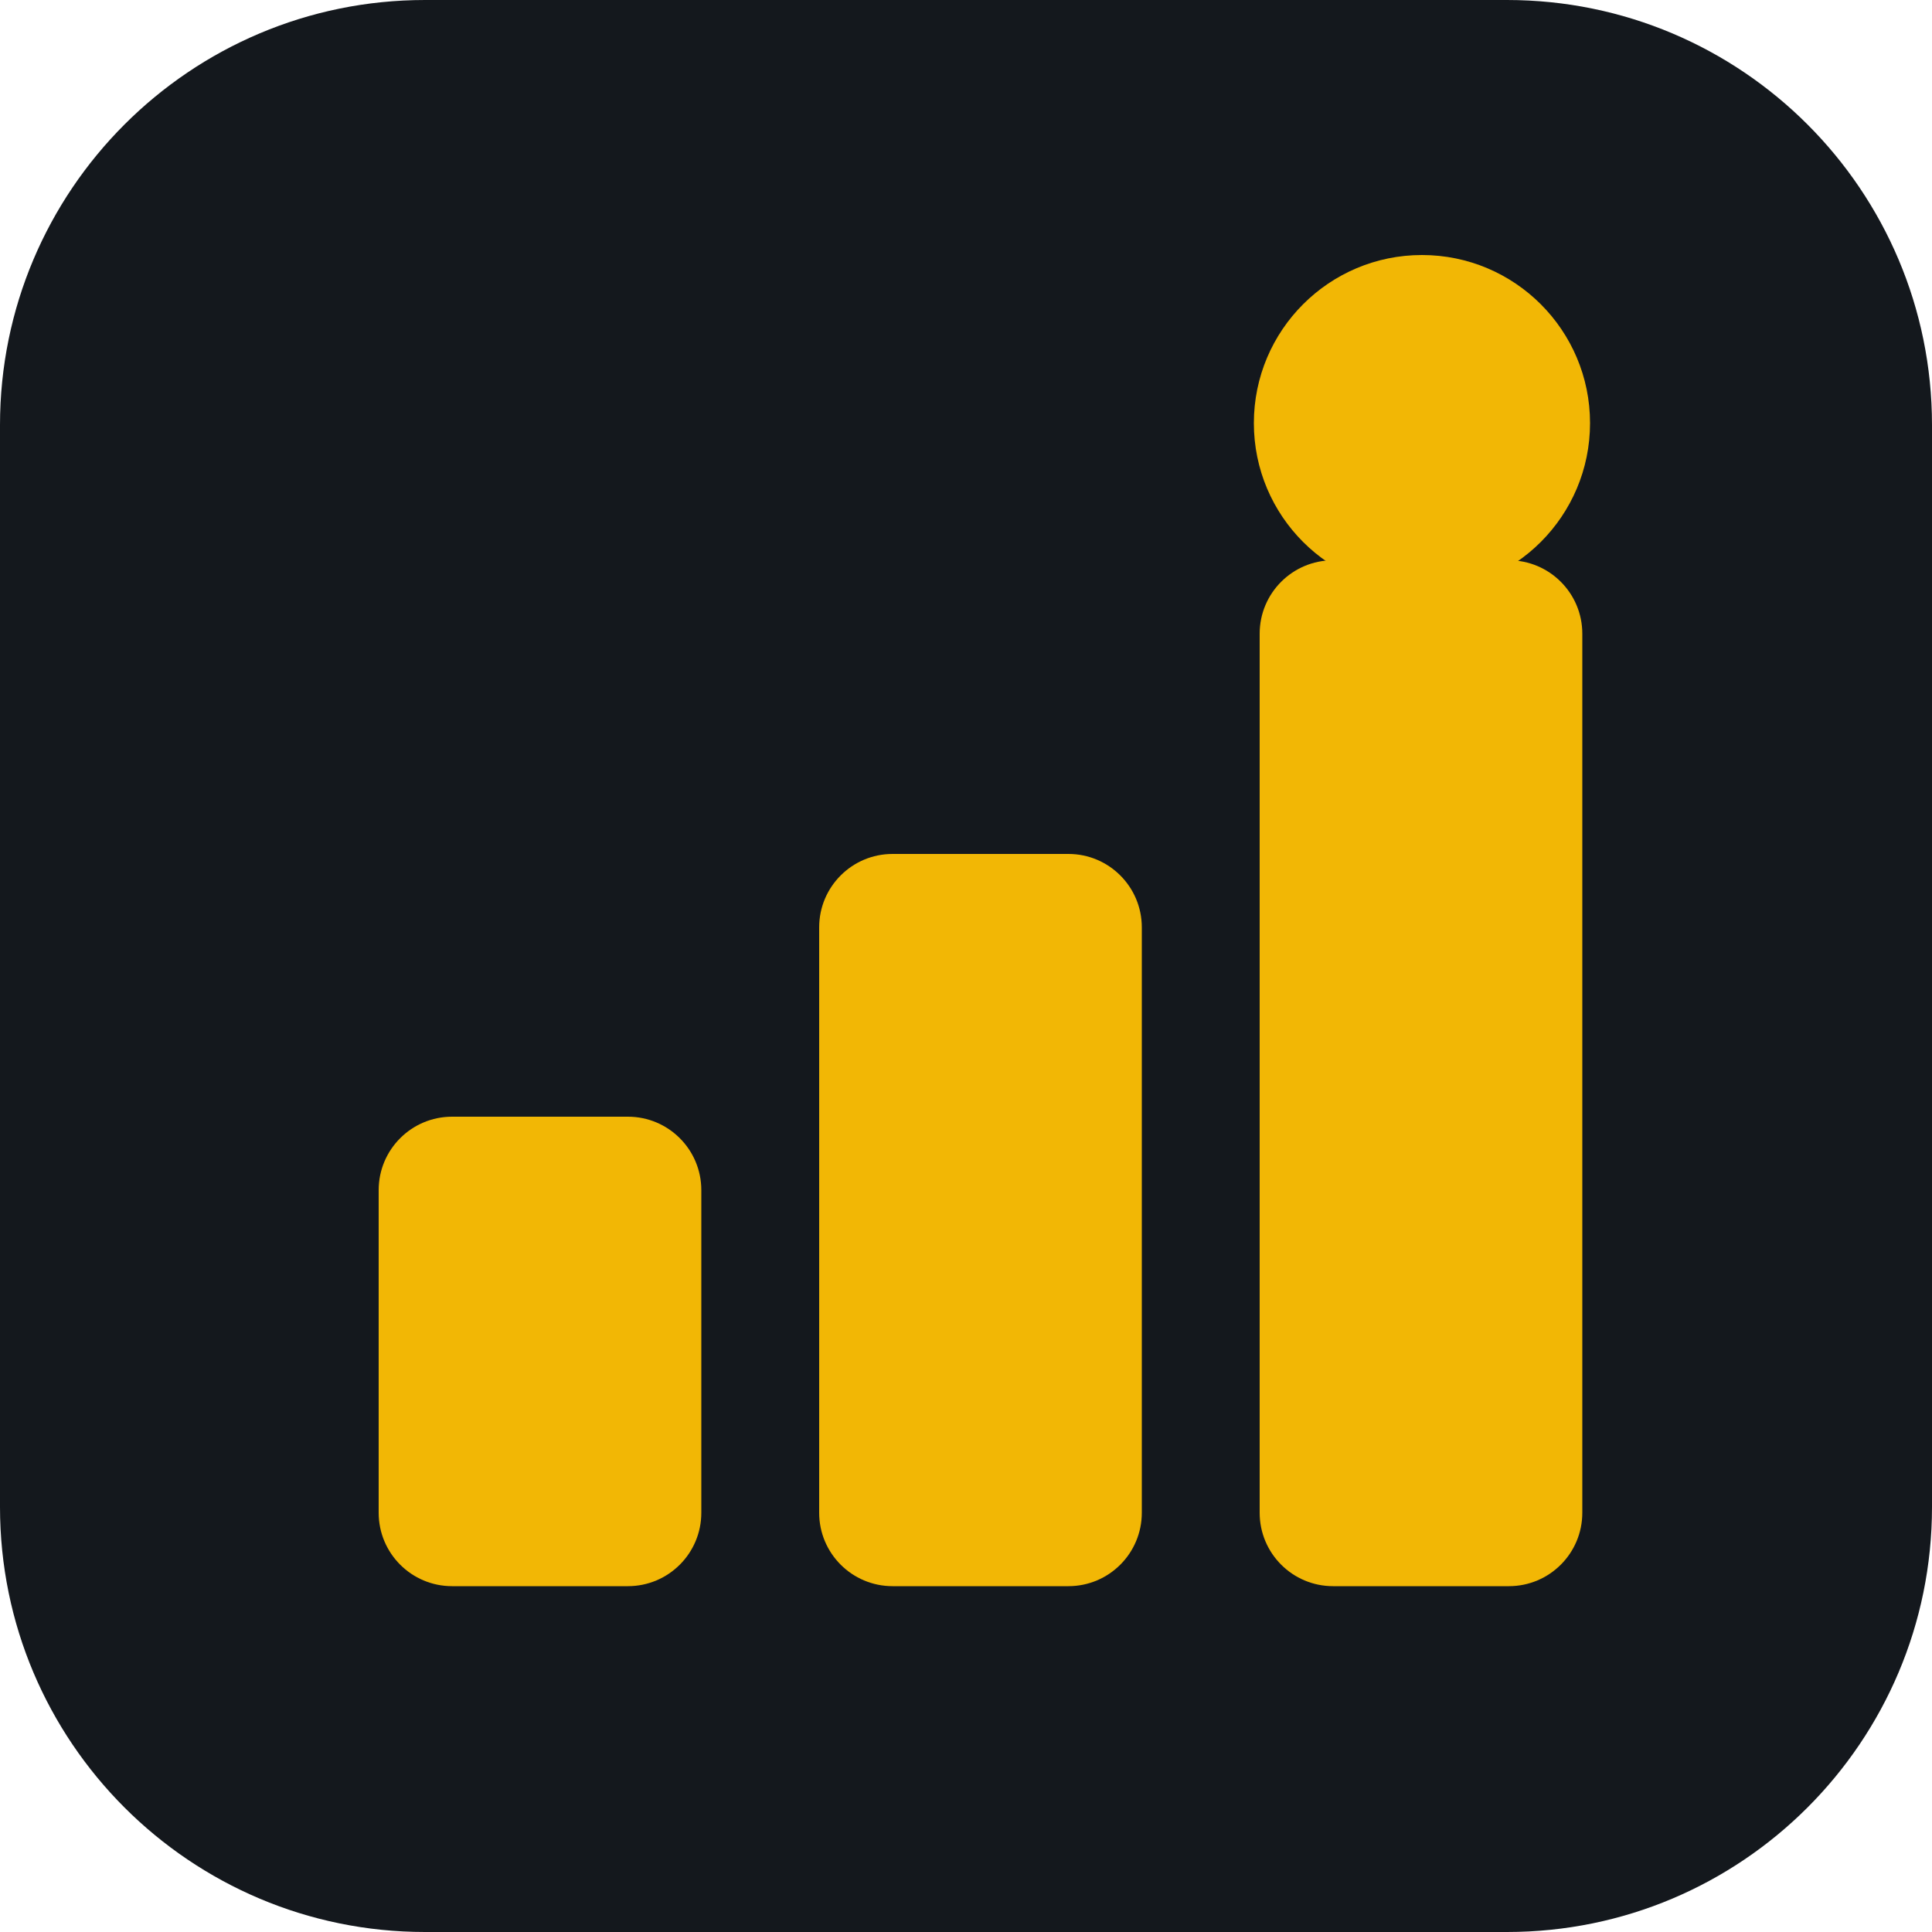
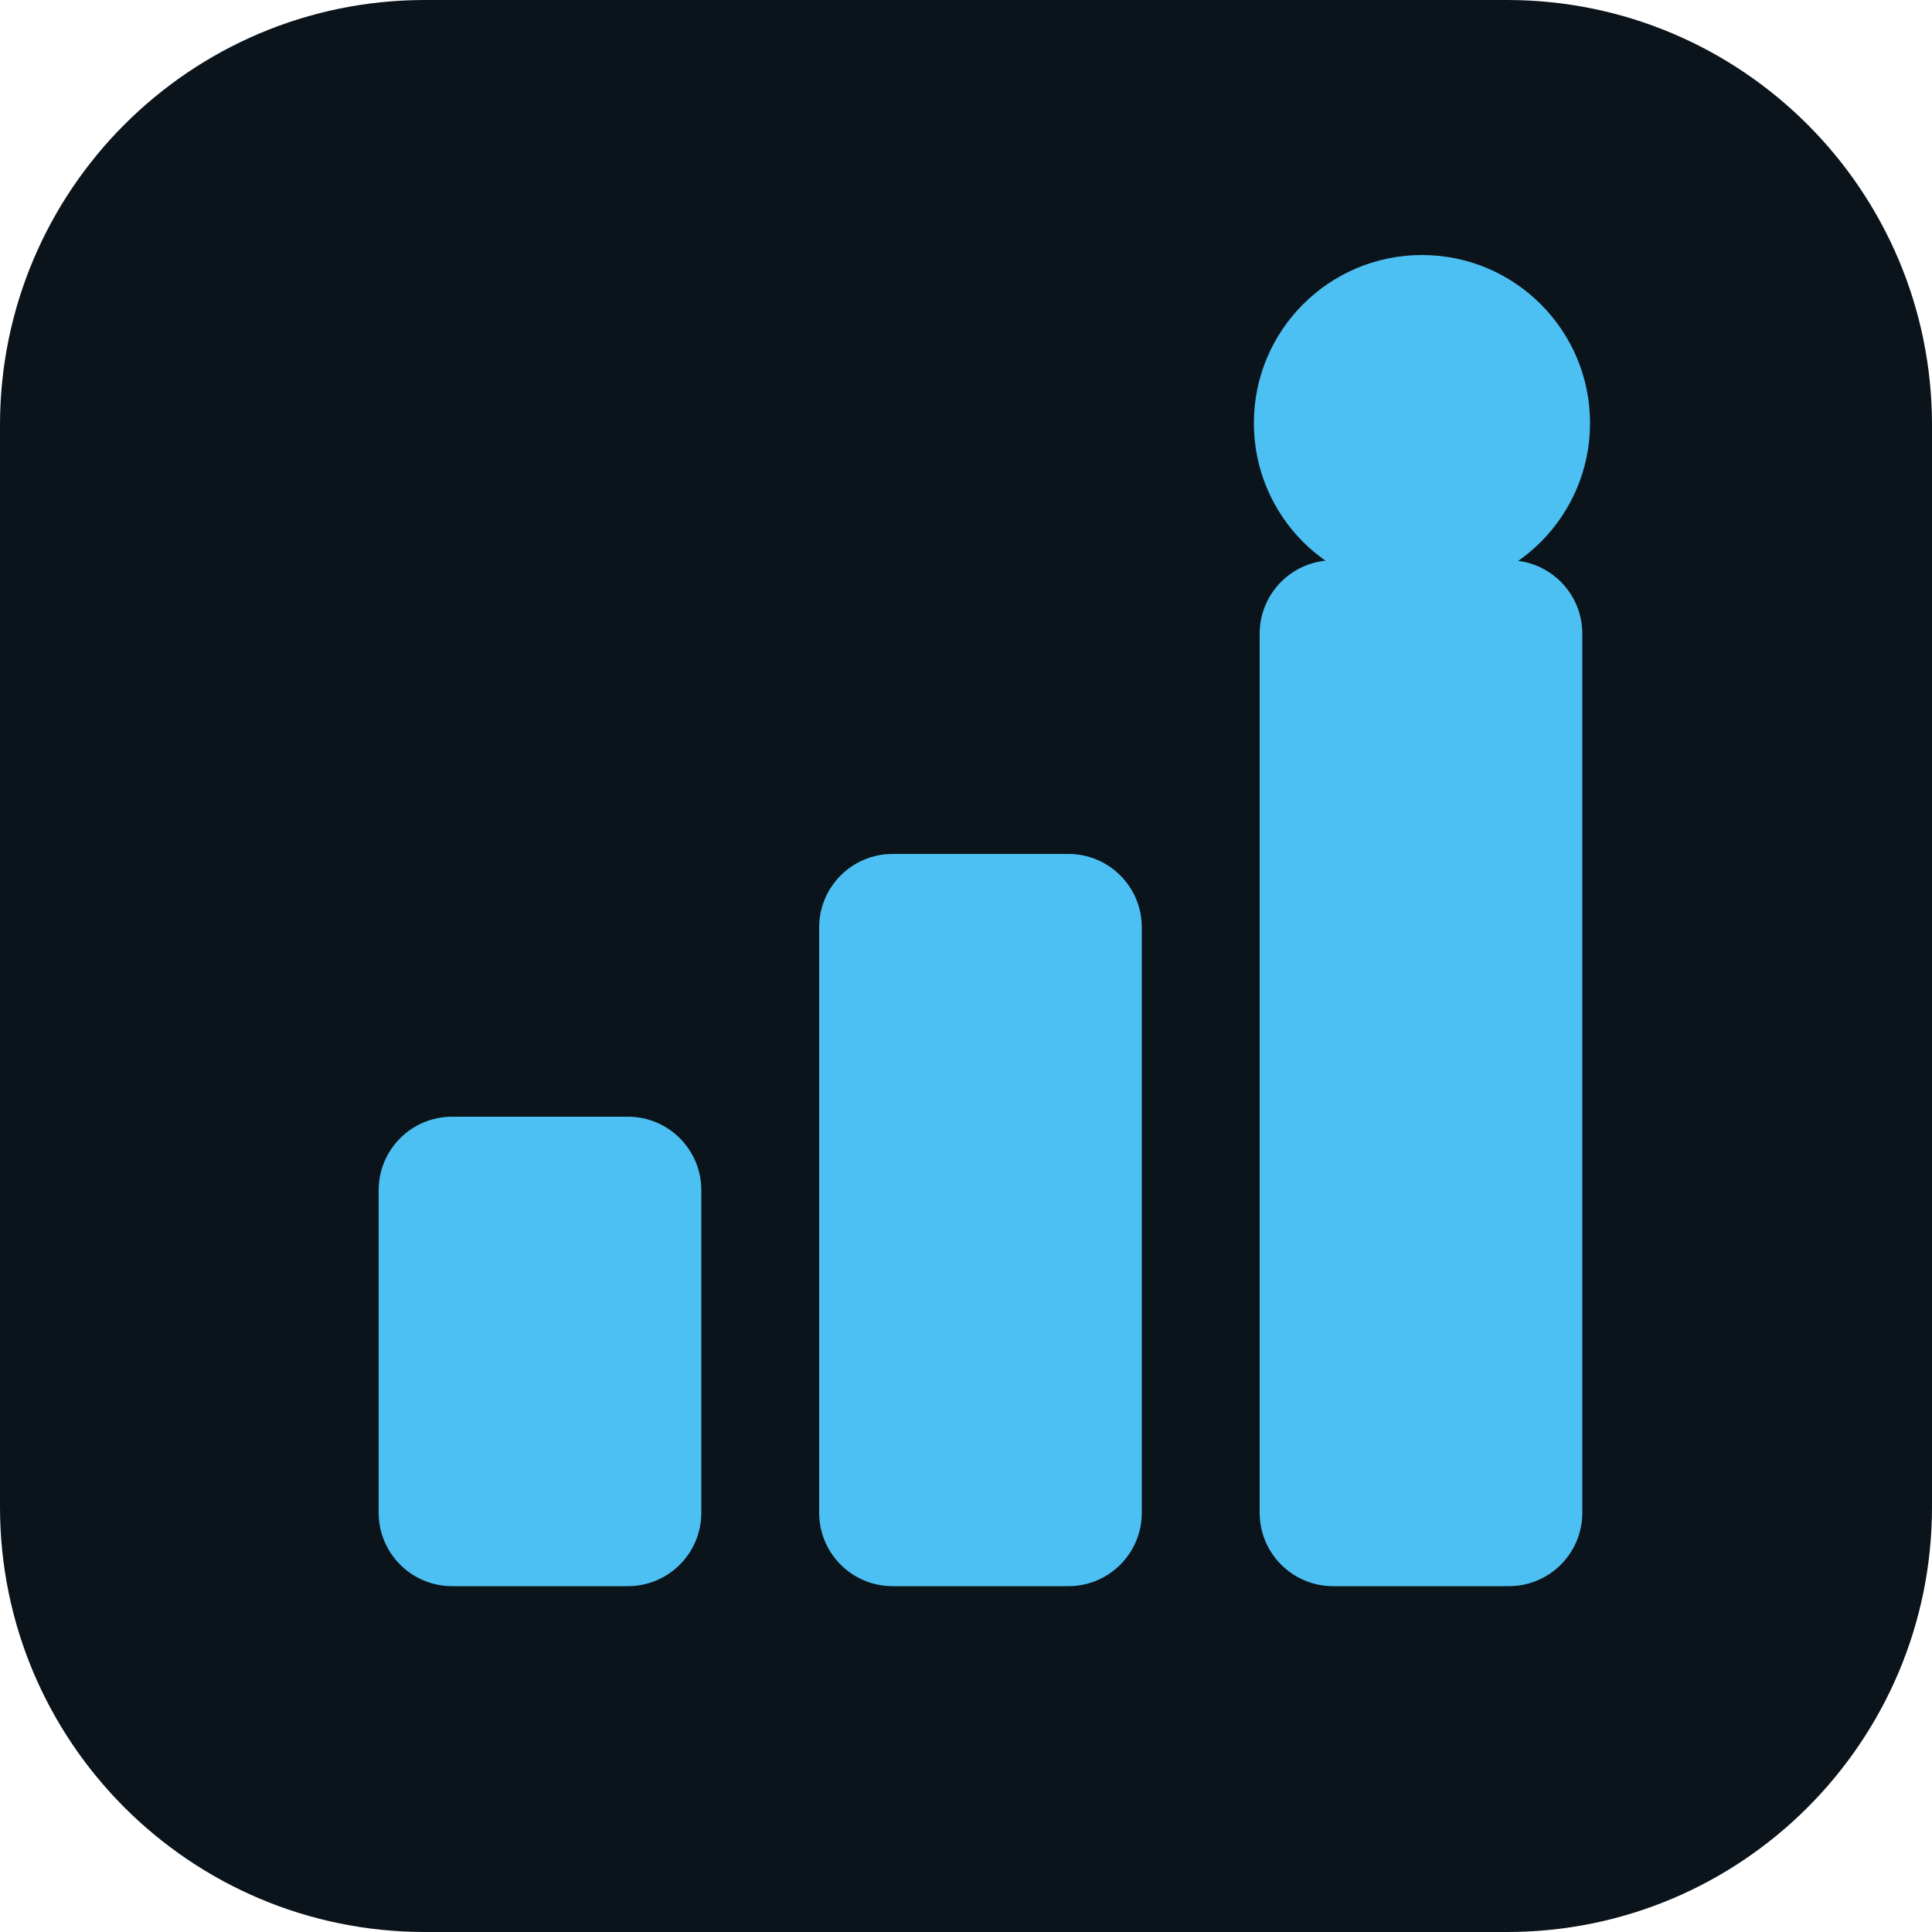
<svg xmlns="http://www.w3.org/2000/svg" viewBox="0 0 100 100">
-   <rect width="100" height="100" rx="22" fill="#14181d" />
-   <g fill="#f2b705">
+   <rect width="100" height="100" rx="22" fill="#0b131b" />
+   <g fill="#4cc0f2">
    <rect x="19.6" y="57.8" width="16.7" height="24.3" rx="3.8" />
    <rect x="42.4" y="44.2" width="16.7" height="37.9" rx="3.8" />
    <rect x="65.2" y="29" width="16.7" height="53.1" rx="3.8" />
    <circle cx="73.6" cy="21.9" r="8.7" />
  </g>
</svg>
